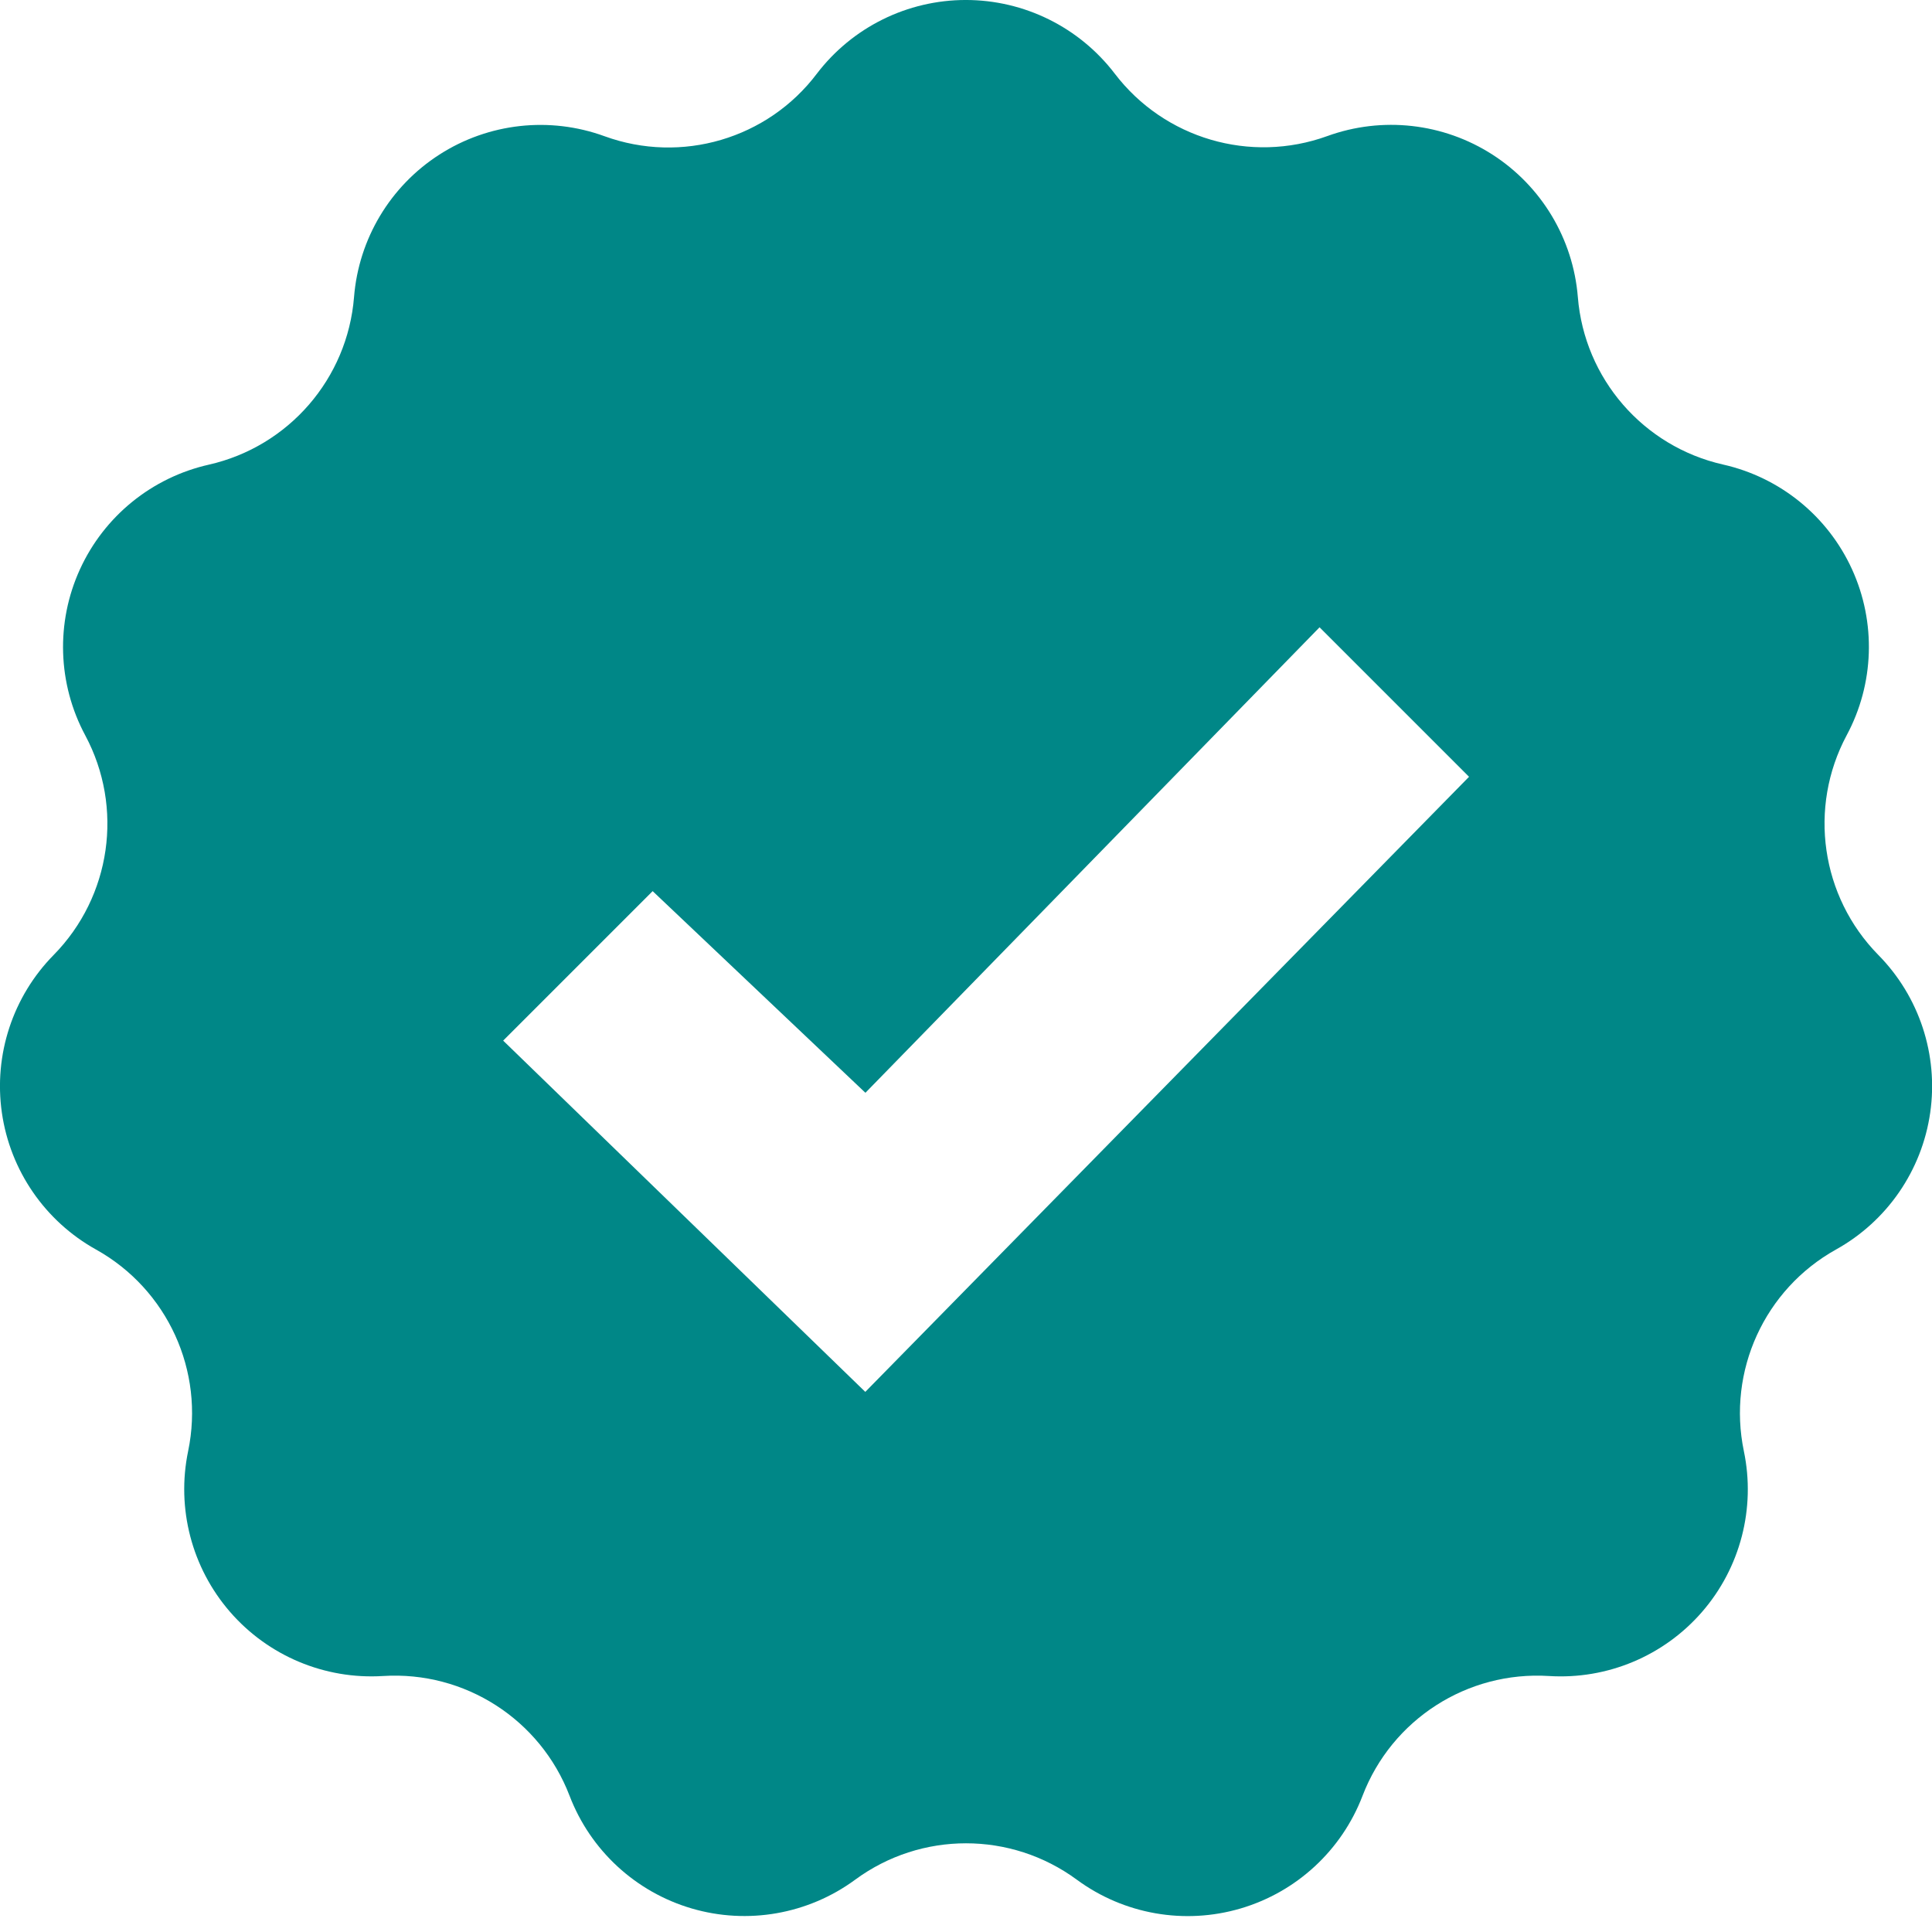
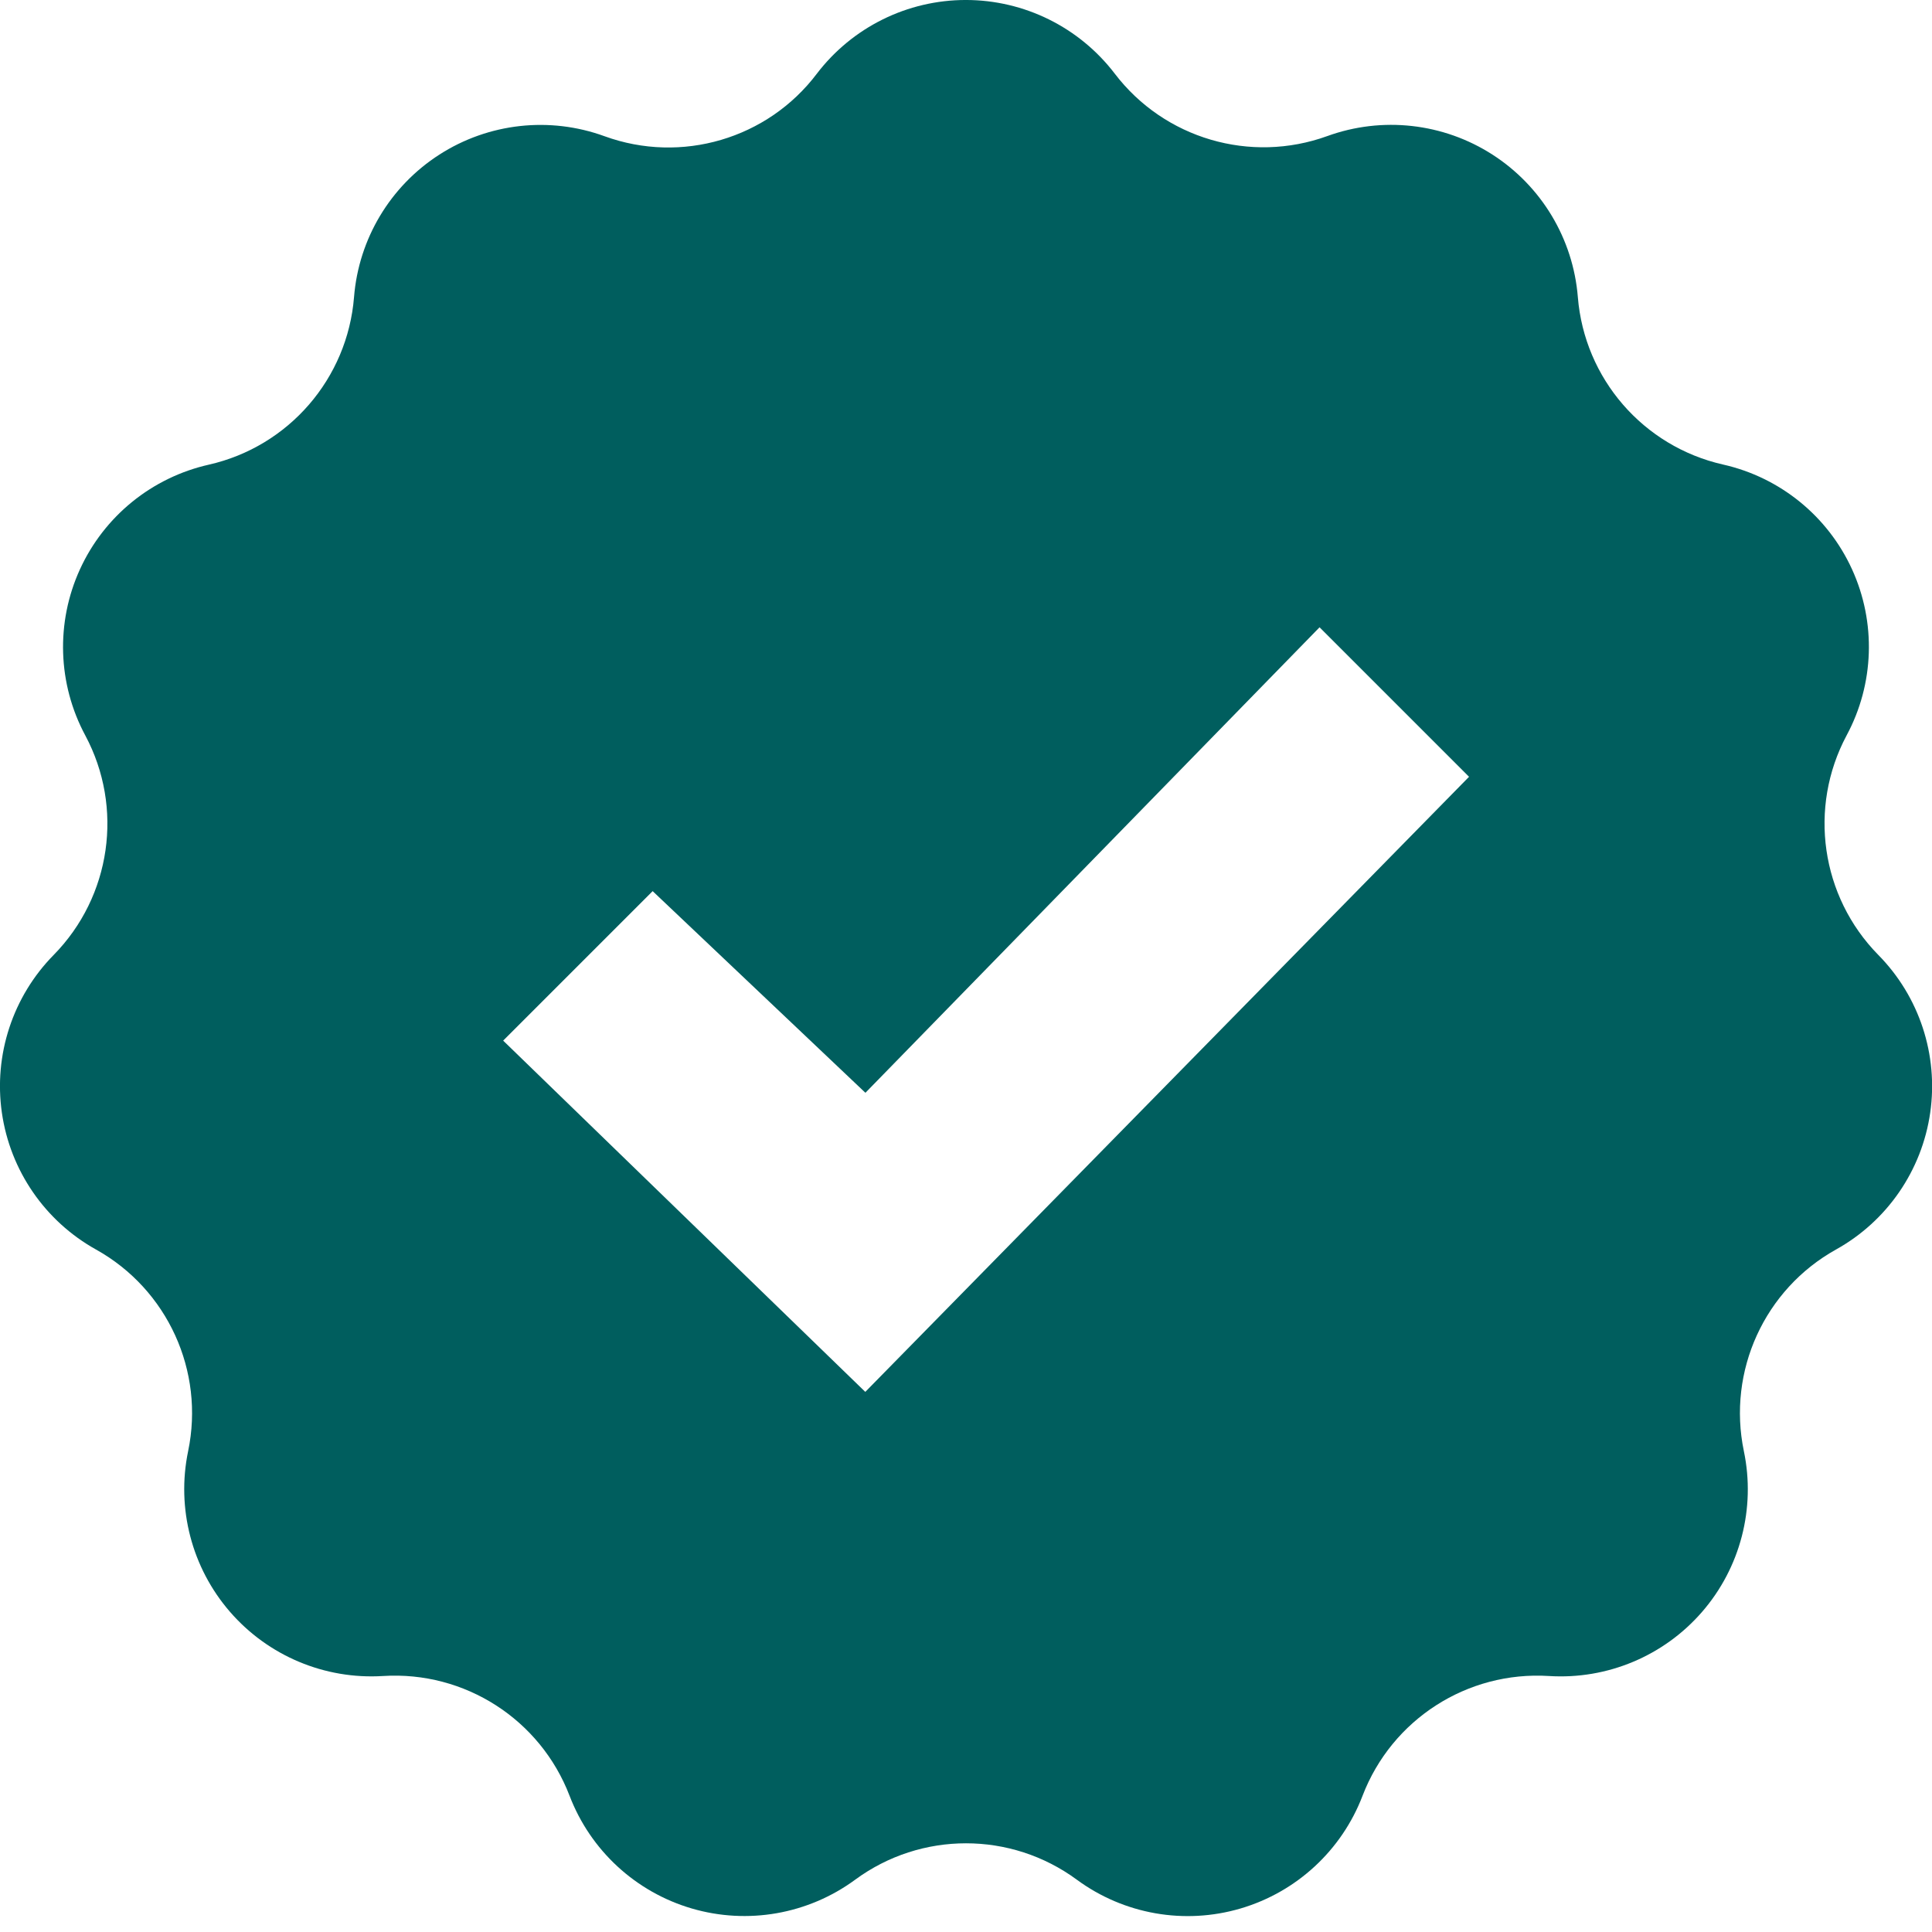
<svg xmlns="http://www.w3.org/2000/svg" width="16" height="16" viewBox="0 0 16 16" fill="none">
-   <path d="M15.555 7.908a1.551 1.551 0 01-.262-1.818 1.548 1.548 0 00-1.024-2.243 1.55 1.55 0 01-1.202-1.387 1.551 1.551 0 00-2.075-1.333A1.55 1.55 0 019.232.61a1.552 1.552 0 00-2.467 0c-.408.54-1.122.75-1.759.518A1.549 1.549 0 002.932 2.46 1.55 1.55 0 011.73 3.848 1.548 1.548 0 00.706 6.09c.32.598.214 1.334-.261 1.818a1.549 1.549 0 00.35 2.44 1.55 1.55 0 01.763 1.67 1.55 1.55 0 001.614 1.862 1.55 1.55 0 011.545.992 1.55 1.55 0 002.365.695 1.548 1.548 0 011.836 0 1.55 1.55 0 002.366-.695 1.549 1.549 0 011.544-.992 1.549 1.549 0 001.614-1.862 1.55 1.55 0 01.763-1.67 1.548 1.548 0 00.35-2.44zm-8.388 3.62l-3-2.91L5.405 7.38l1.762 1.67 3.761-3.855 1.238 1.238-5 5.094z" fill="#008787" />
+   <path d="M15.555 7.908a1.551 1.551 0 01-.262-1.818 1.548 1.548 0 00-1.024-2.243 1.55 1.55 0 01-1.202-1.387 1.551 1.551 0 00-2.075-1.333A1.55 1.55 0 019.232.61a1.552 1.552 0 00-2.467 0c-.408.54-1.122.75-1.759.518A1.549 1.549 0 002.932 2.46 1.55 1.55 0 011.73 3.848 1.548 1.548 0 00.706 6.09c.32.598.214 1.334-.261 1.818a1.549 1.549 0 00.35 2.44 1.55 1.55 0 01.763 1.67 1.55 1.55 0 001.614 1.862 1.55 1.55 0 011.545.992 1.55 1.55 0 002.365.695 1.548 1.548 0 011.836 0 1.55 1.55 0 002.366-.695 1.549 1.549 0 011.544-.992 1.549 1.549 0 001.614-1.862 1.55 1.55 0 01.763-1.67 1.548 1.548 0 00.35-2.44zm-8.388 3.62l-3-2.91L5.405 7.38l1.762 1.67 3.761-3.855 1.238 1.238-5 5.094z" fill="#005e5e" />
</svg>
